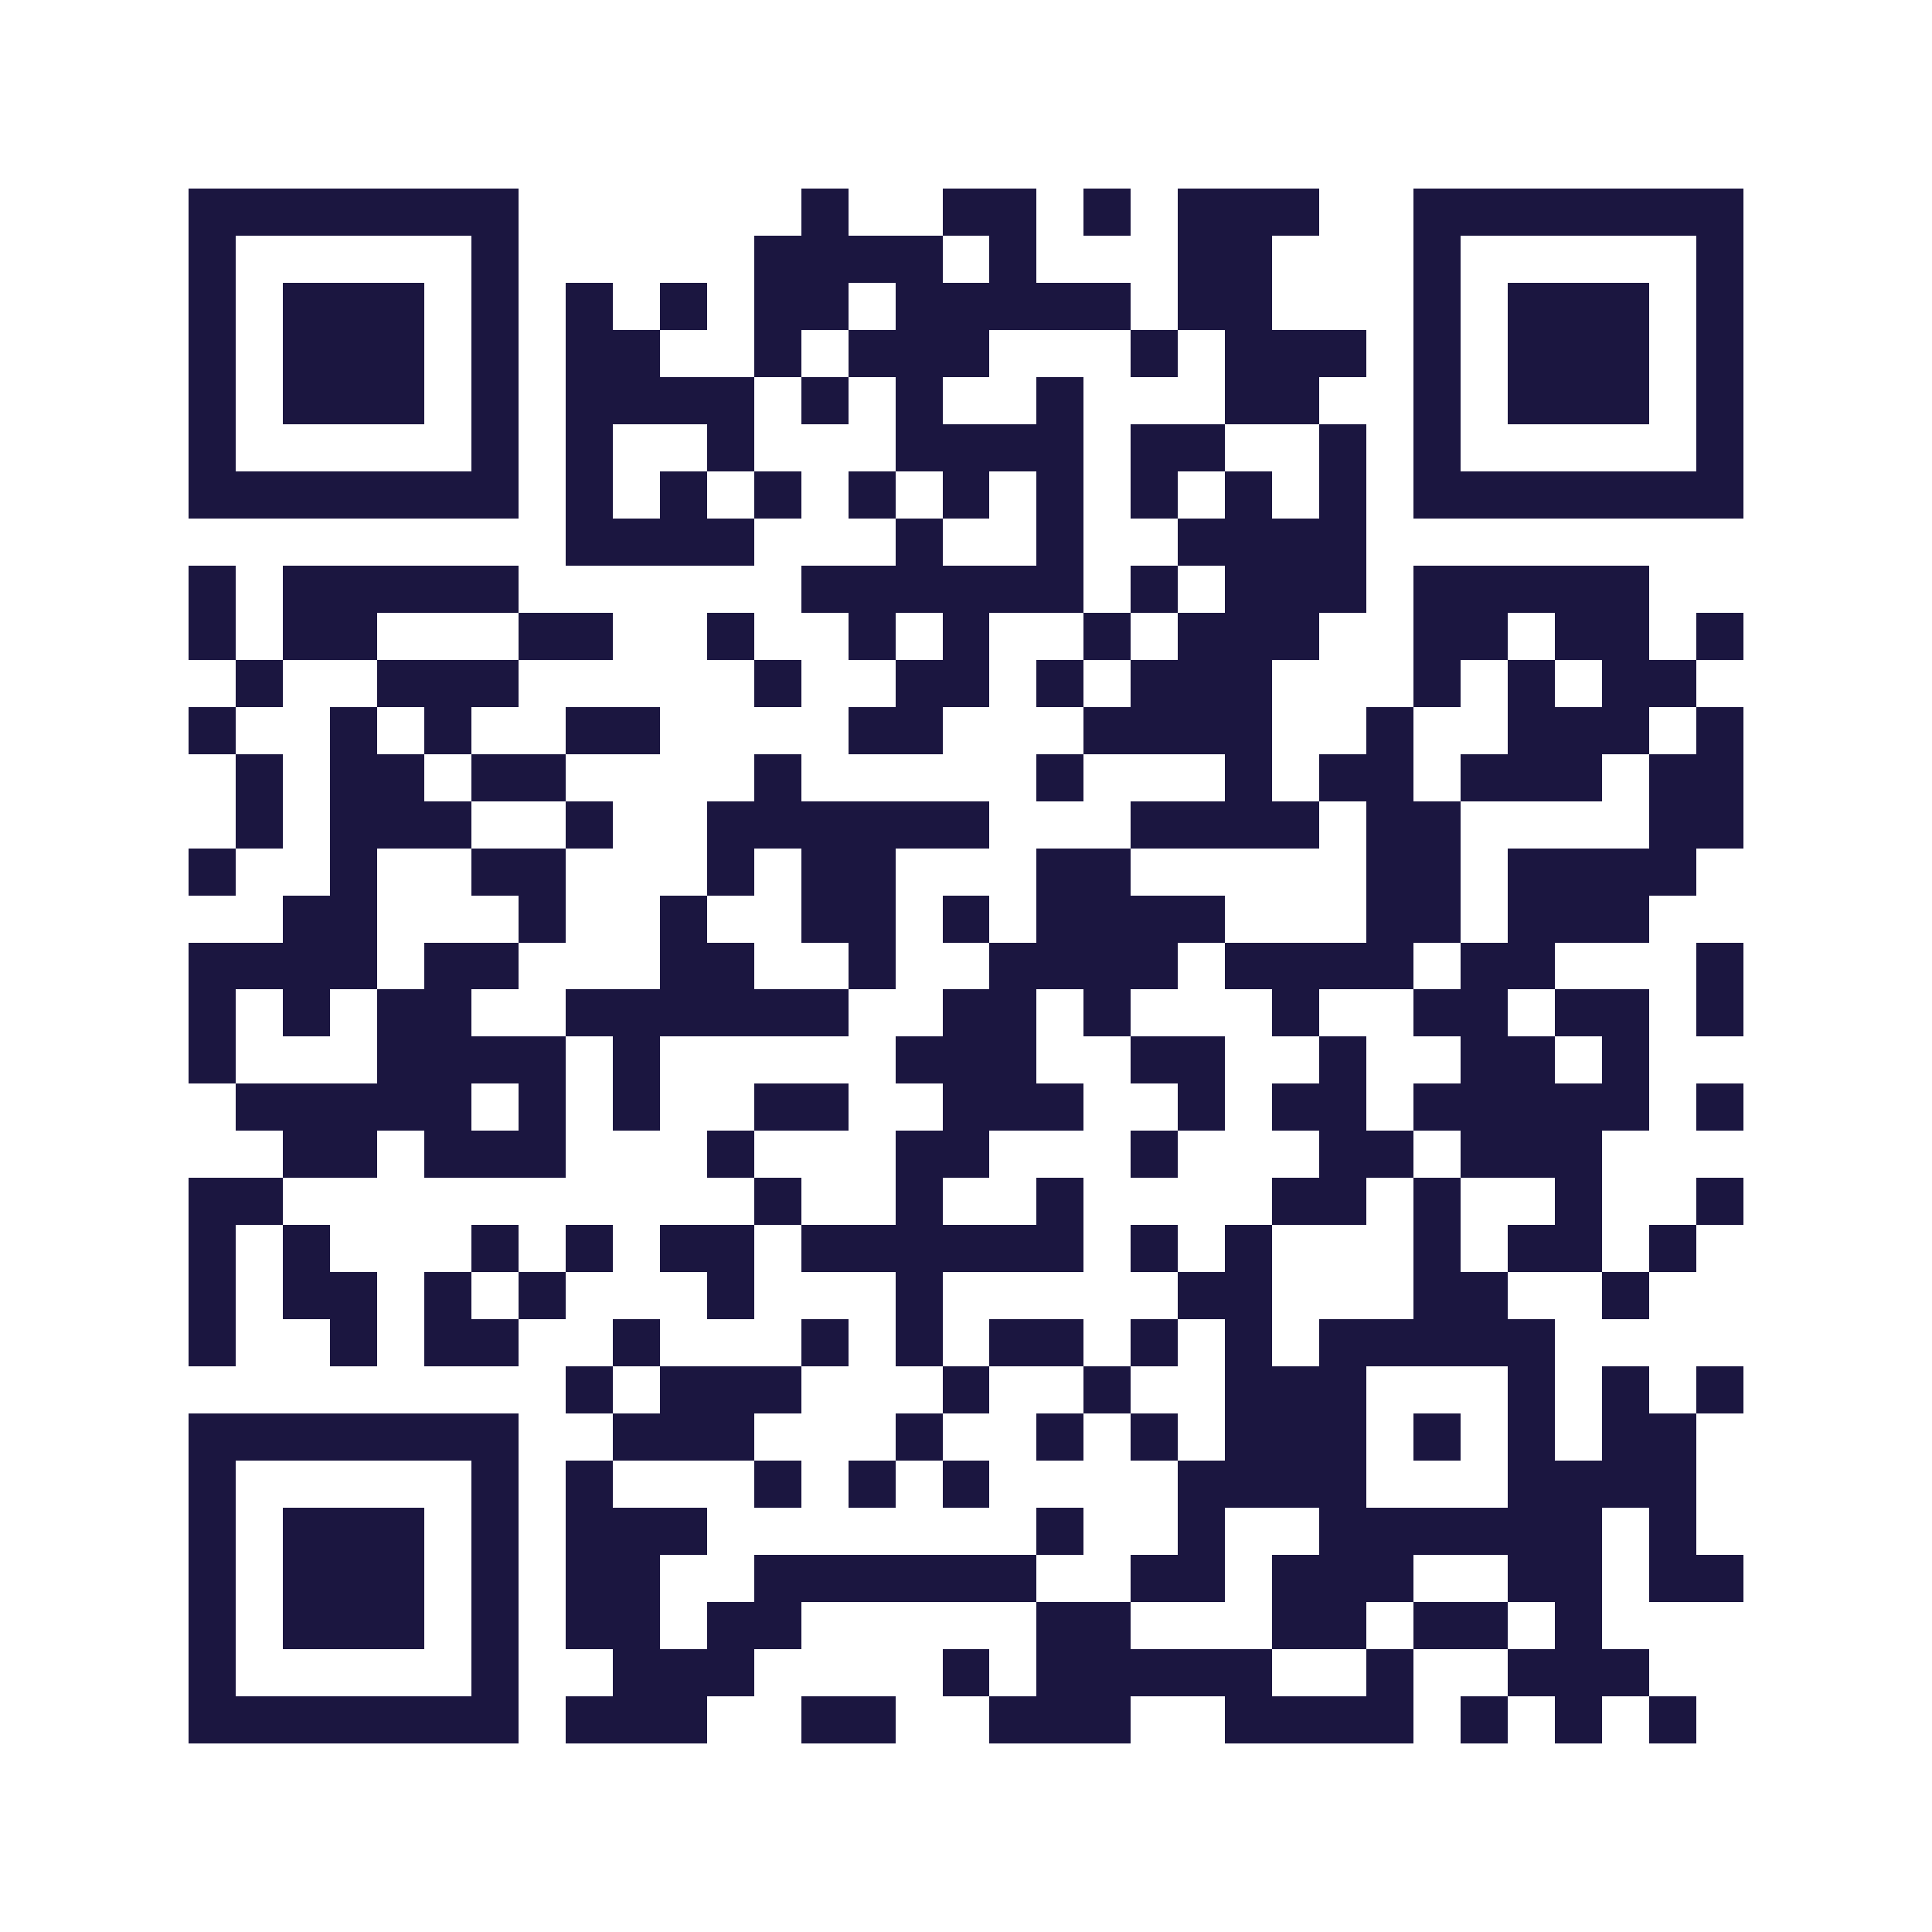
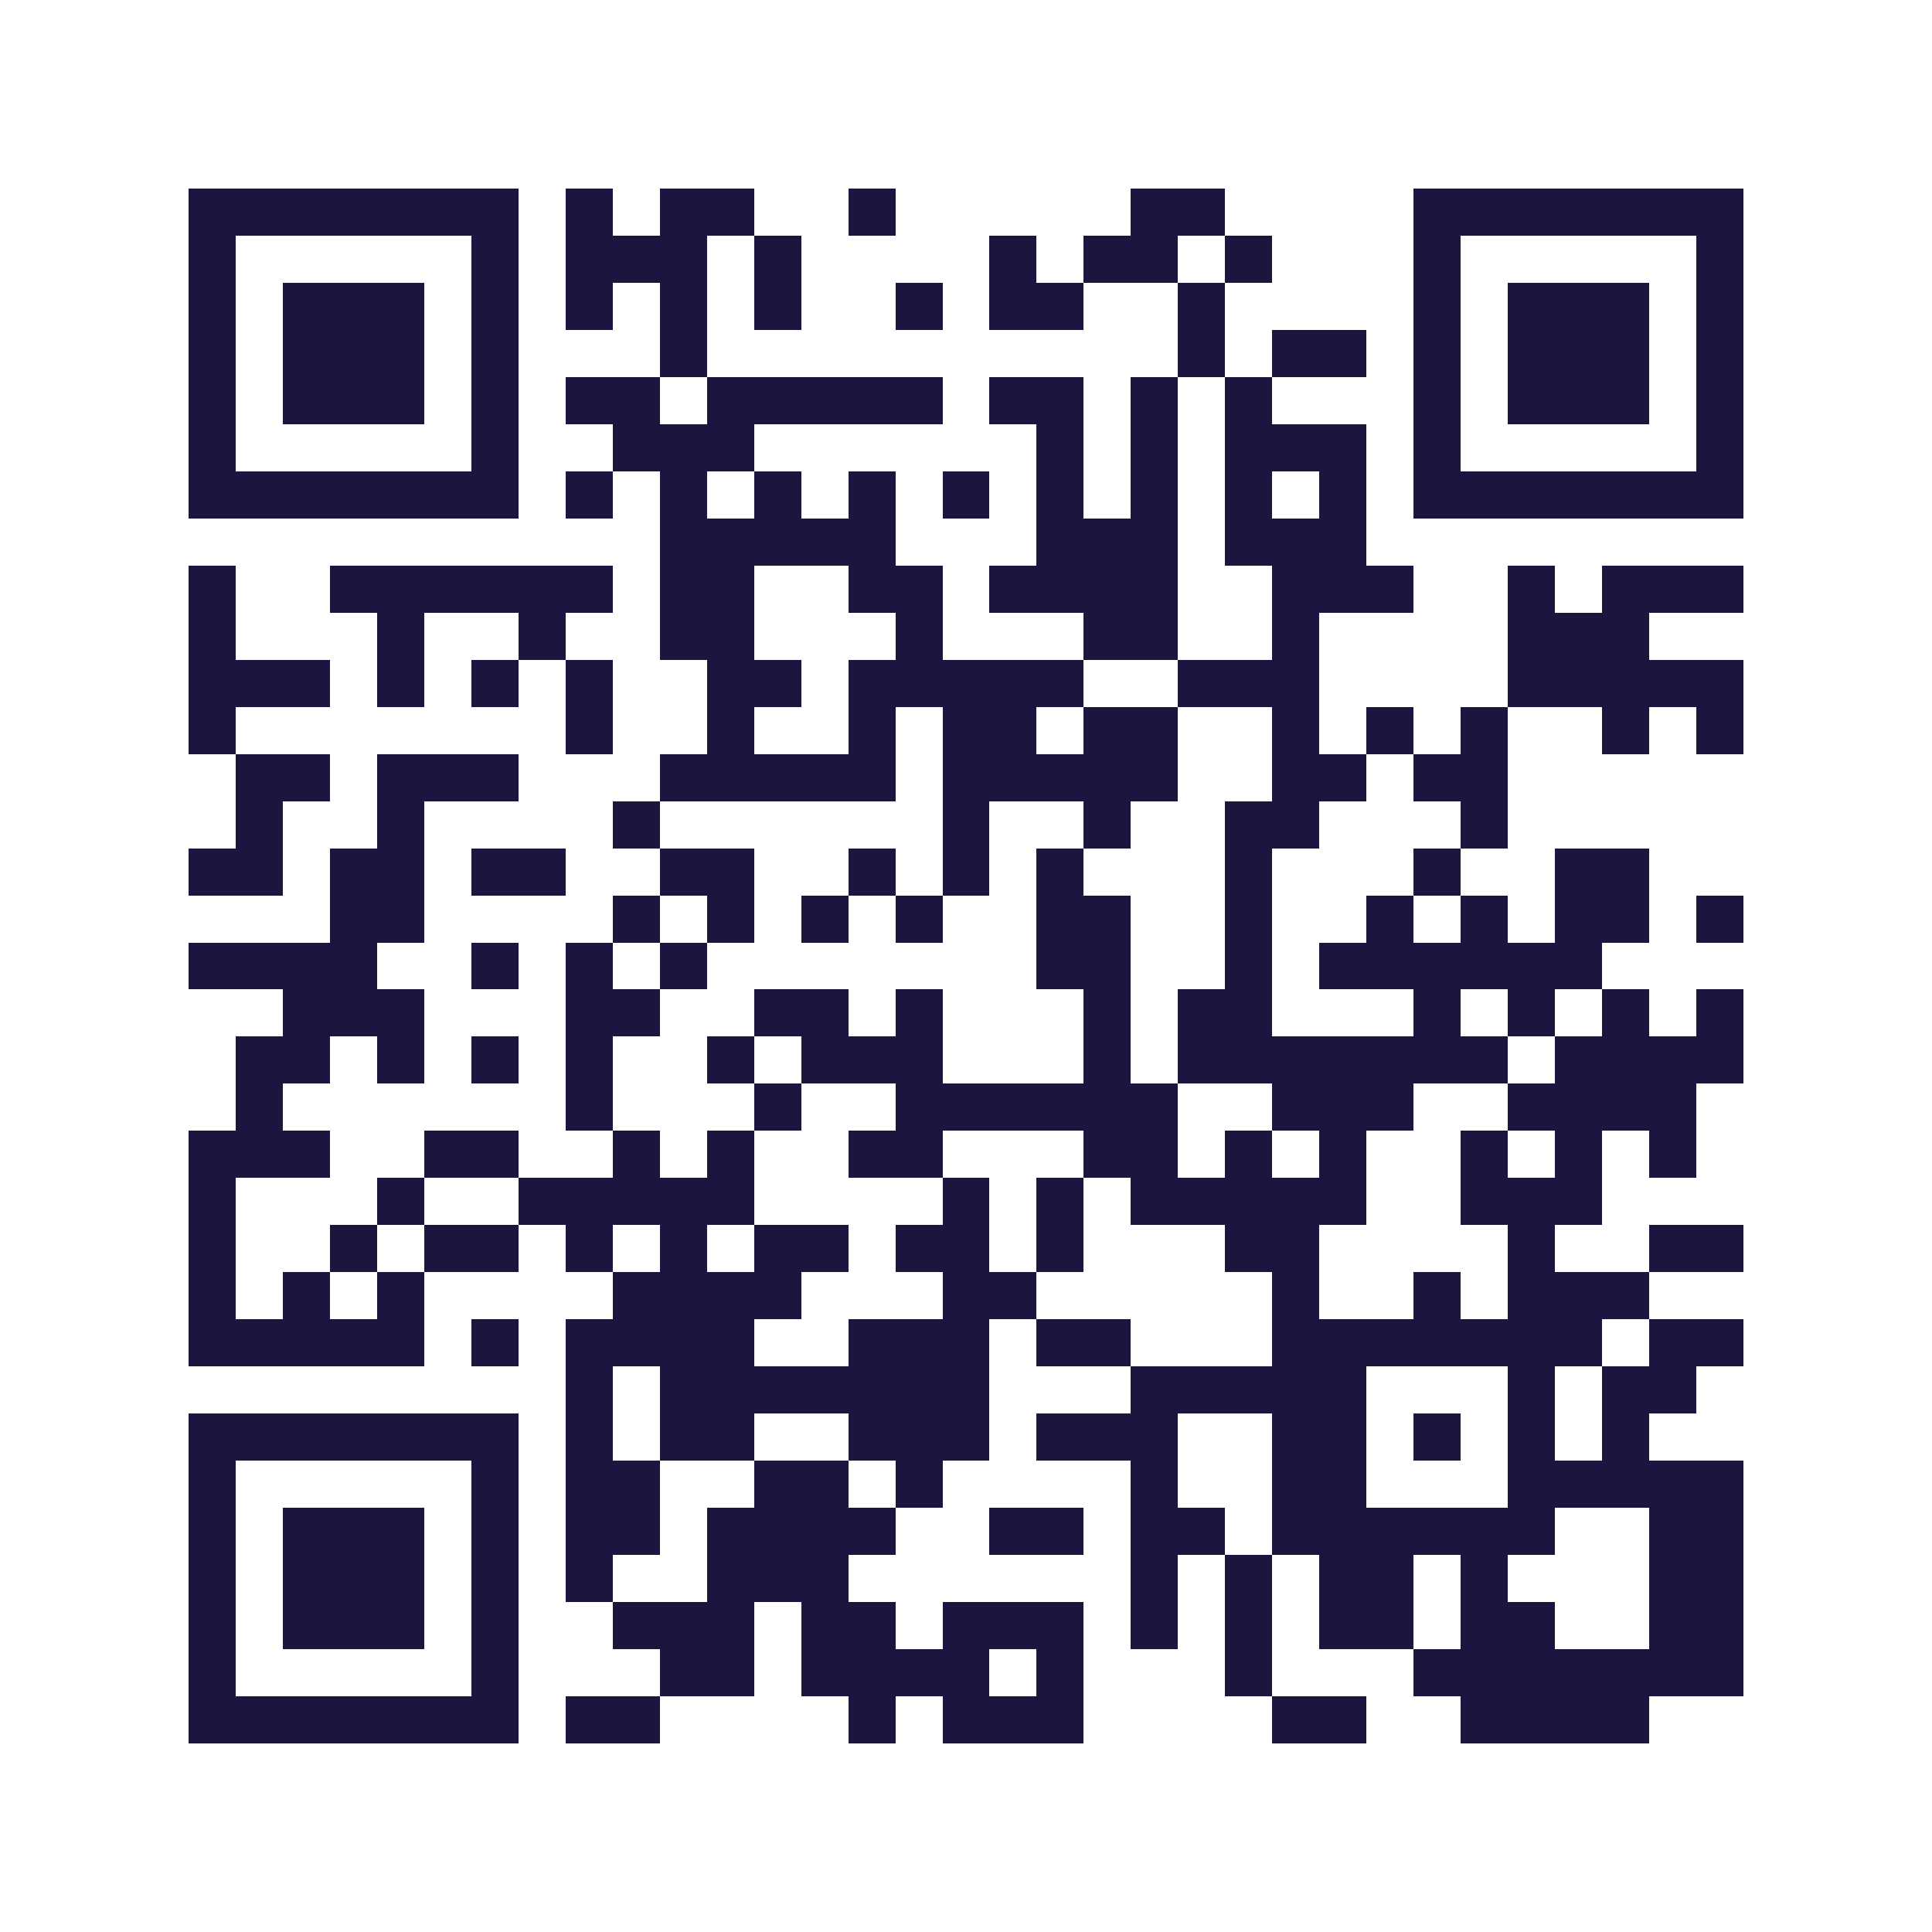
<svg xmlns="http://www.w3.org/2000/svg" viewBox="0 0 41 41" shape-rendering="crispEdges">
  <rect width="41" height="41" fill="#fff" />
-   <path fill="#1b1640" d="M4 4h1v1h-1zM5 4h1v1h-1zM6 4h1v1h-1zM7 4h1v1h-1zM8 4h1v1h-1zM9 4h1v1h-1zM10 4h1v1h-1zM17 4h1v1h-1zM20 4h1v1h-1zM21 4h1v1h-1zM23 4h1v1h-1zM25 4h1v1h-1zM26 4h1v1h-1zM27 4h1v1h-1zM30 4h1v1h-1zM31 4h1v1h-1zM32 4h1v1h-1zM33 4h1v1h-1zM34 4h1v1h-1zM35 4h1v1h-1zM36 4h1v1h-1zM4 5h1v1h-1zM10 5h1v1h-1zM16 5h1v1h-1zM17 5h1v1h-1zM18 5h1v1h-1zM19 5h1v1h-1zM21 5h1v1h-1zM25 5h1v1h-1zM26 5h1v1h-1zM30 5h1v1h-1zM36 5h1v1h-1zM4 6h1v1h-1zM6 6h1v1h-1zM7 6h1v1h-1zM8 6h1v1h-1zM10 6h1v1h-1zM12 6h1v1h-1zM14 6h1v1h-1zM16 6h1v1h-1zM17 6h1v1h-1zM19 6h1v1h-1zM20 6h1v1h-1zM21 6h1v1h-1zM22 6h1v1h-1zM23 6h1v1h-1zM25 6h1v1h-1zM26 6h1v1h-1zM30 6h1v1h-1zM32 6h1v1h-1zM33 6h1v1h-1zM34 6h1v1h-1zM36 6h1v1h-1zM4 7h1v1h-1zM6 7h1v1h-1zM7 7h1v1h-1zM8 7h1v1h-1zM10 7h1v1h-1zM12 7h1v1h-1zM13 7h1v1h-1zM16 7h1v1h-1zM18 7h1v1h-1zM19 7h1v1h-1zM20 7h1v1h-1zM24 7h1v1h-1zM26 7h1v1h-1zM27 7h1v1h-1zM28 7h1v1h-1zM30 7h1v1h-1zM32 7h1v1h-1zM33 7h1v1h-1zM34 7h1v1h-1zM36 7h1v1h-1zM4 8h1v1h-1zM6 8h1v1h-1zM7 8h1v1h-1zM8 8h1v1h-1zM10 8h1v1h-1zM12 8h1v1h-1zM13 8h1v1h-1zM14 8h1v1h-1zM15 8h1v1h-1zM17 8h1v1h-1zM19 8h1v1h-1zM22 8h1v1h-1zM26 8h1v1h-1zM27 8h1v1h-1zM30 8h1v1h-1zM32 8h1v1h-1zM33 8h1v1h-1zM34 8h1v1h-1zM36 8h1v1h-1zM4 9h1v1h-1zM10 9h1v1h-1zM12 9h1v1h-1zM15 9h1v1h-1zM19 9h1v1h-1zM20 9h1v1h-1zM21 9h1v1h-1zM22 9h1v1h-1zM24 9h1v1h-1zM25 9h1v1h-1zM28 9h1v1h-1zM30 9h1v1h-1zM36 9h1v1h-1zM4 10h1v1h-1zM5 10h1v1h-1zM6 10h1v1h-1zM7 10h1v1h-1zM8 10h1v1h-1zM9 10h1v1h-1zM10 10h1v1h-1zM12 10h1v1h-1zM14 10h1v1h-1zM16 10h1v1h-1zM18 10h1v1h-1zM20 10h1v1h-1zM22 10h1v1h-1zM24 10h1v1h-1zM26 10h1v1h-1zM28 10h1v1h-1zM30 10h1v1h-1zM31 10h1v1h-1zM32 10h1v1h-1zM33 10h1v1h-1zM34 10h1v1h-1zM35 10h1v1h-1zM36 10h1v1h-1zM12 11h1v1h-1zM13 11h1v1h-1zM14 11h1v1h-1zM15 11h1v1h-1zM19 11h1v1h-1zM22 11h1v1h-1zM25 11h1v1h-1zM26 11h1v1h-1zM27 11h1v1h-1zM28 11h1v1h-1zM4 12h1v1h-1zM6 12h1v1h-1zM7 12h1v1h-1zM8 12h1v1h-1zM9 12h1v1h-1zM10 12h1v1h-1zM17 12h1v1h-1zM18 12h1v1h-1zM19 12h1v1h-1zM20 12h1v1h-1zM21 12h1v1h-1zM22 12h1v1h-1zM24 12h1v1h-1zM26 12h1v1h-1zM27 12h1v1h-1zM28 12h1v1h-1zM30 12h1v1h-1zM31 12h1v1h-1zM32 12h1v1h-1zM33 12h1v1h-1zM34 12h1v1h-1zM4 13h1v1h-1zM6 13h1v1h-1zM7 13h1v1h-1zM11 13h1v1h-1zM12 13h1v1h-1zM15 13h1v1h-1zM18 13h1v1h-1zM20 13h1v1h-1zM23 13h1v1h-1zM25 13h1v1h-1zM26 13h1v1h-1zM27 13h1v1h-1zM30 13h1v1h-1zM31 13h1v1h-1zM33 13h1v1h-1zM34 13h1v1h-1zM36 13h1v1h-1zM5 14h1v1h-1zM8 14h1v1h-1zM9 14h1v1h-1zM10 14h1v1h-1zM16 14h1v1h-1zM19 14h1v1h-1zM20 14h1v1h-1zM22 14h1v1h-1zM24 14h1v1h-1zM25 14h1v1h-1zM26 14h1v1h-1zM30 14h1v1h-1zM32 14h1v1h-1zM34 14h1v1h-1zM35 14h1v1h-1zM4 15h1v1h-1zM7 15h1v1h-1zM9 15h1v1h-1zM12 15h1v1h-1zM13 15h1v1h-1zM18 15h1v1h-1zM19 15h1v1h-1zM23 15h1v1h-1zM24 15h1v1h-1zM25 15h1v1h-1zM26 15h1v1h-1zM29 15h1v1h-1zM32 15h1v1h-1zM33 15h1v1h-1zM34 15h1v1h-1zM36 15h1v1h-1zM5 16h1v1h-1zM7 16h1v1h-1zM8 16h1v1h-1zM10 16h1v1h-1zM11 16h1v1h-1zM16 16h1v1h-1zM22 16h1v1h-1zM26 16h1v1h-1zM28 16h1v1h-1zM29 16h1v1h-1zM31 16h1v1h-1zM32 16h1v1h-1zM33 16h1v1h-1zM35 16h1v1h-1zM36 16h1v1h-1zM5 17h1v1h-1zM7 17h1v1h-1zM8 17h1v1h-1zM9 17h1v1h-1zM12 17h1v1h-1zM15 17h1v1h-1zM16 17h1v1h-1zM17 17h1v1h-1zM18 17h1v1h-1zM19 17h1v1h-1zM20 17h1v1h-1zM24 17h1v1h-1zM25 17h1v1h-1zM26 17h1v1h-1zM27 17h1v1h-1zM29 17h1v1h-1zM30 17h1v1h-1zM35 17h1v1h-1zM36 17h1v1h-1zM4 18h1v1h-1zM7 18h1v1h-1zM10 18h1v1h-1zM11 18h1v1h-1zM15 18h1v1h-1zM17 18h1v1h-1zM18 18h1v1h-1zM22 18h1v1h-1zM23 18h1v1h-1zM29 18h1v1h-1zM30 18h1v1h-1zM32 18h1v1h-1zM33 18h1v1h-1zM34 18h1v1h-1zM35 18h1v1h-1zM6 19h1v1h-1zM7 19h1v1h-1zM11 19h1v1h-1zM14 19h1v1h-1zM17 19h1v1h-1zM18 19h1v1h-1zM20 19h1v1h-1zM22 19h1v1h-1zM23 19h1v1h-1zM24 19h1v1h-1zM25 19h1v1h-1zM29 19h1v1h-1zM30 19h1v1h-1zM32 19h1v1h-1zM33 19h1v1h-1zM34 19h1v1h-1zM4 20h1v1h-1zM5 20h1v1h-1zM6 20h1v1h-1zM7 20h1v1h-1zM9 20h1v1h-1zM10 20h1v1h-1zM14 20h1v1h-1zM15 20h1v1h-1zM18 20h1v1h-1zM21 20h1v1h-1zM22 20h1v1h-1zM23 20h1v1h-1zM24 20h1v1h-1zM26 20h1v1h-1zM27 20h1v1h-1zM28 20h1v1h-1zM29 20h1v1h-1zM31 20h1v1h-1zM32 20h1v1h-1zM36 20h1v1h-1zM4 21h1v1h-1zM6 21h1v1h-1zM8 21h1v1h-1zM9 21h1v1h-1zM12 21h1v1h-1zM13 21h1v1h-1zM14 21h1v1h-1zM15 21h1v1h-1zM16 21h1v1h-1zM17 21h1v1h-1zM20 21h1v1h-1zM21 21h1v1h-1zM23 21h1v1h-1zM27 21h1v1h-1zM30 21h1v1h-1zM31 21h1v1h-1zM33 21h1v1h-1zM34 21h1v1h-1zM36 21h1v1h-1zM4 22h1v1h-1zM8 22h1v1h-1zM9 22h1v1h-1zM10 22h1v1h-1zM11 22h1v1h-1zM13 22h1v1h-1zM19 22h1v1h-1zM20 22h1v1h-1zM21 22h1v1h-1zM24 22h1v1h-1zM25 22h1v1h-1zM28 22h1v1h-1zM31 22h1v1h-1zM32 22h1v1h-1zM34 22h1v1h-1zM5 23h1v1h-1zM6 23h1v1h-1zM7 23h1v1h-1zM8 23h1v1h-1zM9 23h1v1h-1zM11 23h1v1h-1zM13 23h1v1h-1zM16 23h1v1h-1zM17 23h1v1h-1zM20 23h1v1h-1zM21 23h1v1h-1zM22 23h1v1h-1zM25 23h1v1h-1zM27 23h1v1h-1zM28 23h1v1h-1zM30 23h1v1h-1zM31 23h1v1h-1zM32 23h1v1h-1zM33 23h1v1h-1zM34 23h1v1h-1zM36 23h1v1h-1zM6 24h1v1h-1zM7 24h1v1h-1zM9 24h1v1h-1zM10 24h1v1h-1zM11 24h1v1h-1zM15 24h1v1h-1zM19 24h1v1h-1zM20 24h1v1h-1zM24 24h1v1h-1zM28 24h1v1h-1zM29 24h1v1h-1zM31 24h1v1h-1zM32 24h1v1h-1zM33 24h1v1h-1zM4 25h1v1h-1zM5 25h1v1h-1zM16 25h1v1h-1zM19 25h1v1h-1zM22 25h1v1h-1zM27 25h1v1h-1zM28 25h1v1h-1zM30 25h1v1h-1zM33 25h1v1h-1zM36 25h1v1h-1zM4 26h1v1h-1zM6 26h1v1h-1zM10 26h1v1h-1zM12 26h1v1h-1zM14 26h1v1h-1zM15 26h1v1h-1zM17 26h1v1h-1zM18 26h1v1h-1zM19 26h1v1h-1zM20 26h1v1h-1zM21 26h1v1h-1zM22 26h1v1h-1zM24 26h1v1h-1zM26 26h1v1h-1zM30 26h1v1h-1zM32 26h1v1h-1zM33 26h1v1h-1zM35 26h1v1h-1zM4 27h1v1h-1zM6 27h1v1h-1zM7 27h1v1h-1zM9 27h1v1h-1zM11 27h1v1h-1zM15 27h1v1h-1zM19 27h1v1h-1zM25 27h1v1h-1zM26 27h1v1h-1zM30 27h1v1h-1zM31 27h1v1h-1zM34 27h1v1h-1zM4 28h1v1h-1zM7 28h1v1h-1zM9 28h1v1h-1zM10 28h1v1h-1zM13 28h1v1h-1zM17 28h1v1h-1zM19 28h1v1h-1zM21 28h1v1h-1zM22 28h1v1h-1zM24 28h1v1h-1zM26 28h1v1h-1zM28 28h1v1h-1zM29 28h1v1h-1zM30 28h1v1h-1zM31 28h1v1h-1zM32 28h1v1h-1zM12 29h1v1h-1zM14 29h1v1h-1zM15 29h1v1h-1zM16 29h1v1h-1zM20 29h1v1h-1zM23 29h1v1h-1zM26 29h1v1h-1zM27 29h1v1h-1zM28 29h1v1h-1zM32 29h1v1h-1zM34 29h1v1h-1zM36 29h1v1h-1zM4 30h1v1h-1zM5 30h1v1h-1zM6 30h1v1h-1zM7 30h1v1h-1zM8 30h1v1h-1zM9 30h1v1h-1zM10 30h1v1h-1zM13 30h1v1h-1zM14 30h1v1h-1zM15 30h1v1h-1zM19 30h1v1h-1zM22 30h1v1h-1zM24 30h1v1h-1zM26 30h1v1h-1zM27 30h1v1h-1zM28 30h1v1h-1zM30 30h1v1h-1zM32 30h1v1h-1zM34 30h1v1h-1zM35 30h1v1h-1zM4 31h1v1h-1zM10 31h1v1h-1zM12 31h1v1h-1zM16 31h1v1h-1zM18 31h1v1h-1zM20 31h1v1h-1zM25 31h1v1h-1zM26 31h1v1h-1zM27 31h1v1h-1zM28 31h1v1h-1zM32 31h1v1h-1zM33 31h1v1h-1zM34 31h1v1h-1zM35 31h1v1h-1zM4 32h1v1h-1zM6 32h1v1h-1zM7 32h1v1h-1zM8 32h1v1h-1zM10 32h1v1h-1zM12 32h1v1h-1zM13 32h1v1h-1zM14 32h1v1h-1zM22 32h1v1h-1zM25 32h1v1h-1zM28 32h1v1h-1zM29 32h1v1h-1zM30 32h1v1h-1zM31 32h1v1h-1zM32 32h1v1h-1zM33 32h1v1h-1zM35 32h1v1h-1zM4 33h1v1h-1zM6 33h1v1h-1zM7 33h1v1h-1zM8 33h1v1h-1zM10 33h1v1h-1zM12 33h1v1h-1zM13 33h1v1h-1zM16 33h1v1h-1zM17 33h1v1h-1zM18 33h1v1h-1zM19 33h1v1h-1zM20 33h1v1h-1zM21 33h1v1h-1zM24 33h1v1h-1zM25 33h1v1h-1zM27 33h1v1h-1zM28 33h1v1h-1zM29 33h1v1h-1zM32 33h1v1h-1zM33 33h1v1h-1zM35 33h1v1h-1zM36 33h1v1h-1zM4 34h1v1h-1zM6 34h1v1h-1zM7 34h1v1h-1zM8 34h1v1h-1zM10 34h1v1h-1zM12 34h1v1h-1zM13 34h1v1h-1zM15 34h1v1h-1zM16 34h1v1h-1zM22 34h1v1h-1zM23 34h1v1h-1zM27 34h1v1h-1zM28 34h1v1h-1zM30 34h1v1h-1zM31 34h1v1h-1zM33 34h1v1h-1zM4 35h1v1h-1zM10 35h1v1h-1zM13 35h1v1h-1zM14 35h1v1h-1zM15 35h1v1h-1zM20 35h1v1h-1zM22 35h1v1h-1zM23 35h1v1h-1zM24 35h1v1h-1zM25 35h1v1h-1zM26 35h1v1h-1zM29 35h1v1h-1zM32 35h1v1h-1zM33 35h1v1h-1zM34 35h1v1h-1zM4 36h1v1h-1zM5 36h1v1h-1zM6 36h1v1h-1zM7 36h1v1h-1zM8 36h1v1h-1zM9 36h1v1h-1zM10 36h1v1h-1zM12 36h1v1h-1zM13 36h1v1h-1zM14 36h1v1h-1zM17 36h1v1h-1zM18 36h1v1h-1zM21 36h1v1h-1zM22 36h1v1h-1zM23 36h1v1h-1zM26 36h1v1h-1zM27 36h1v1h-1zM28 36h1v1h-1zM29 36h1v1h-1zM31 36h1v1h-1zM33 36h1v1h-1zM35 36h1v1h-1z" />
+   <path fill="#1b1640" d="M4 4h1v1h-1zM5 4h1v1h-1zM6 4h1v1h-1zM7 4h1v1h-1zM8 4h1v1h-1zM9 4h1v1h-1zM10 4h1v1h-1zM12 4h1v1h-1zM14 4h1v1h-1zM15 4h1v1h-1zM18 4h1v1h-1zM24 4h1v1h-1zM25 4h1v1h-1zM30 4h1v1h-1zM31 4h1v1h-1zM32 4h1v1h-1zM33 4h1v1h-1zM34 4h1v1h-1zM35 4h1v1h-1zM36 4h1v1h-1zM4 5h1v1h-1zM10 5h1v1h-1zM12 5h1v1h-1zM13 5h1v1h-1zM14 5h1v1h-1zM16 5h1v1h-1zM21 5h1v1h-1zM23 5h1v1h-1zM24 5h1v1h-1zM26 5h1v1h-1zM30 5h1v1h-1zM36 5h1v1h-1zM4 6h1v1h-1zM6 6h1v1h-1zM7 6h1v1h-1zM8 6h1v1h-1zM10 6h1v1h-1zM12 6h1v1h-1zM14 6h1v1h-1zM16 6h1v1h-1zM19 6h1v1h-1zM21 6h1v1h-1zM22 6h1v1h-1zM25 6h1v1h-1zM30 6h1v1h-1zM32 6h1v1h-1zM33 6h1v1h-1zM34 6h1v1h-1zM36 6h1v1h-1zM4 7h1v1h-1zM6 7h1v1h-1zM7 7h1v1h-1zM8 7h1v1h-1zM10 7h1v1h-1zM14 7h1v1h-1zM25 7h1v1h-1zM27 7h1v1h-1zM28 7h1v1h-1zM30 7h1v1h-1zM32 7h1v1h-1zM33 7h1v1h-1zM34 7h1v1h-1zM36 7h1v1h-1zM4 8h1v1h-1zM6 8h1v1h-1zM7 8h1v1h-1zM8 8h1v1h-1zM10 8h1v1h-1zM12 8h1v1h-1zM13 8h1v1h-1zM15 8h1v1h-1zM16 8h1v1h-1zM17 8h1v1h-1zM18 8h1v1h-1zM19 8h1v1h-1zM21 8h1v1h-1zM22 8h1v1h-1zM24 8h1v1h-1zM26 8h1v1h-1zM30 8h1v1h-1zM32 8h1v1h-1zM33 8h1v1h-1zM34 8h1v1h-1zM36 8h1v1h-1zM4 9h1v1h-1zM10 9h1v1h-1zM13 9h1v1h-1zM14 9h1v1h-1zM15 9h1v1h-1zM22 9h1v1h-1zM24 9h1v1h-1zM26 9h1v1h-1zM27 9h1v1h-1zM28 9h1v1h-1zM30 9h1v1h-1zM36 9h1v1h-1zM4 10h1v1h-1zM5 10h1v1h-1zM6 10h1v1h-1zM7 10h1v1h-1zM8 10h1v1h-1zM9 10h1v1h-1zM10 10h1v1h-1zM12 10h1v1h-1zM14 10h1v1h-1zM16 10h1v1h-1zM18 10h1v1h-1zM20 10h1v1h-1zM22 10h1v1h-1zM24 10h1v1h-1zM26 10h1v1h-1zM28 10h1v1h-1zM30 10h1v1h-1zM31 10h1v1h-1zM32 10h1v1h-1zM33 10h1v1h-1zM34 10h1v1h-1zM35 10h1v1h-1zM36 10h1v1h-1zM14 11h1v1h-1zM15 11h1v1h-1zM16 11h1v1h-1zM17 11h1v1h-1zM18 11h1v1h-1zM22 11h1v1h-1zM23 11h1v1h-1zM24 11h1v1h-1zM26 11h1v1h-1zM27 11h1v1h-1zM28 11h1v1h-1zM4 12h1v1h-1zM7 12h1v1h-1zM8 12h1v1h-1zM9 12h1v1h-1zM10 12h1v1h-1zM11 12h1v1h-1zM12 12h1v1h-1zM14 12h1v1h-1zM15 12h1v1h-1zM18 12h1v1h-1zM19 12h1v1h-1zM21 12h1v1h-1zM22 12h1v1h-1zM23 12h1v1h-1zM24 12h1v1h-1zM27 12h1v1h-1zM28 12h1v1h-1zM29 12h1v1h-1zM32 12h1v1h-1zM34 12h1v1h-1zM35 12h1v1h-1zM36 12h1v1h-1zM4 13h1v1h-1zM8 13h1v1h-1zM11 13h1v1h-1zM14 13h1v1h-1zM15 13h1v1h-1zM19 13h1v1h-1zM23 13h1v1h-1zM24 13h1v1h-1zM27 13h1v1h-1zM32 13h1v1h-1zM33 13h1v1h-1zM34 13h1v1h-1zM4 14h1v1h-1zM5 14h1v1h-1zM6 14h1v1h-1zM8 14h1v1h-1zM10 14h1v1h-1zM12 14h1v1h-1zM15 14h1v1h-1zM16 14h1v1h-1zM18 14h1v1h-1zM19 14h1v1h-1zM20 14h1v1h-1zM21 14h1v1h-1zM22 14h1v1h-1zM25 14h1v1h-1zM26 14h1v1h-1zM27 14h1v1h-1zM32 14h1v1h-1zM33 14h1v1h-1zM34 14h1v1h-1zM35 14h1v1h-1zM36 14h1v1h-1zM4 15h1v1h-1zM12 15h1v1h-1zM15 15h1v1h-1zM18 15h1v1h-1zM20 15h1v1h-1zM21 15h1v1h-1zM23 15h1v1h-1zM24 15h1v1h-1zM27 15h1v1h-1zM29 15h1v1h-1zM31 15h1v1h-1zM34 15h1v1h-1zM36 15h1v1h-1zM5 16h1v1h-1zM6 16h1v1h-1zM8 16h1v1h-1zM9 16h1v1h-1zM10 16h1v1h-1zM14 16h1v1h-1zM15 16h1v1h-1zM16 16h1v1h-1zM17 16h1v1h-1zM18 16h1v1h-1zM20 16h1v1h-1zM21 16h1v1h-1zM22 16h1v1h-1zM23 16h1v1h-1zM24 16h1v1h-1zM27 16h1v1h-1zM28 16h1v1h-1zM30 16h1v1h-1zM31 16h1v1h-1zM5 17h1v1h-1zM8 17h1v1h-1zM13 17h1v1h-1zM20 17h1v1h-1zM23 17h1v1h-1zM26 17h1v1h-1zM27 17h1v1h-1zM31 17h1v1h-1zM4 18h1v1h-1zM5 18h1v1h-1zM7 18h1v1h-1zM8 18h1v1h-1zM10 18h1v1h-1zM11 18h1v1h-1zM14 18h1v1h-1zM15 18h1v1h-1zM18 18h1v1h-1zM20 18h1v1h-1zM22 18h1v1h-1zM26 18h1v1h-1zM30 18h1v1h-1zM33 18h1v1h-1zM34 18h1v1h-1zM7 19h1v1h-1zM8 19h1v1h-1zM13 19h1v1h-1zM15 19h1v1h-1zM17 19h1v1h-1zM19 19h1v1h-1zM22 19h1v1h-1zM23 19h1v1h-1zM26 19h1v1h-1zM29 19h1v1h-1zM31 19h1v1h-1zM33 19h1v1h-1zM34 19h1v1h-1zM36 19h1v1h-1zM4 20h1v1h-1zM5 20h1v1h-1zM6 20h1v1h-1zM7 20h1v1h-1zM10 20h1v1h-1zM12 20h1v1h-1zM14 20h1v1h-1zM22 20h1v1h-1zM23 20h1v1h-1zM26 20h1v1h-1zM28 20h1v1h-1zM29 20h1v1h-1zM30 20h1v1h-1zM31 20h1v1h-1zM32 20h1v1h-1zM33 20h1v1h-1zM6 21h1v1h-1zM7 21h1v1h-1zM8 21h1v1h-1zM12 21h1v1h-1zM13 21h1v1h-1zM16 21h1v1h-1zM17 21h1v1h-1zM19 21h1v1h-1zM23 21h1v1h-1zM25 21h1v1h-1zM26 21h1v1h-1zM30 21h1v1h-1zM32 21h1v1h-1zM34 21h1v1h-1zM36 21h1v1h-1zM5 22h1v1h-1zM6 22h1v1h-1zM8 22h1v1h-1zM10 22h1v1h-1zM12 22h1v1h-1zM15 22h1v1h-1zM17 22h1v1h-1zM18 22h1v1h-1zM19 22h1v1h-1zM23 22h1v1h-1zM25 22h1v1h-1zM26 22h1v1h-1zM27 22h1v1h-1zM28 22h1v1h-1zM29 22h1v1h-1zM30 22h1v1h-1zM31 22h1v1h-1zM33 22h1v1h-1zM34 22h1v1h-1zM35 22h1v1h-1zM36 22h1v1h-1zM5 23h1v1h-1zM12 23h1v1h-1zM16 23h1v1h-1zM19 23h1v1h-1zM20 23h1v1h-1zM21 23h1v1h-1zM22 23h1v1h-1zM23 23h1v1h-1zM24 23h1v1h-1zM27 23h1v1h-1zM28 23h1v1h-1zM29 23h1v1h-1zM32 23h1v1h-1zM33 23h1v1h-1zM34 23h1v1h-1zM35 23h1v1h-1zM4 24h1v1h-1zM5 24h1v1h-1zM6 24h1v1h-1zM9 24h1v1h-1zM10 24h1v1h-1zM13 24h1v1h-1zM15 24h1v1h-1zM18 24h1v1h-1zM19 24h1v1h-1zM23 24h1v1h-1zM24 24h1v1h-1zM26 24h1v1h-1zM28 24h1v1h-1zM31 24h1v1h-1zM33 24h1v1h-1zM35 24h1v1h-1zM4 25h1v1h-1zM8 25h1v1h-1zM11 25h1v1h-1zM12 25h1v1h-1zM13 25h1v1h-1zM14 25h1v1h-1zM15 25h1v1h-1zM20 25h1v1h-1zM22 25h1v1h-1zM24 25h1v1h-1zM25 25h1v1h-1zM26 25h1v1h-1zM27 25h1v1h-1zM28 25h1v1h-1zM31 25h1v1h-1zM32 25h1v1h-1zM33 25h1v1h-1zM4 26h1v1h-1zM7 26h1v1h-1zM9 26h1v1h-1zM10 26h1v1h-1zM12 26h1v1h-1zM14 26h1v1h-1zM16 26h1v1h-1zM17 26h1v1h-1zM19 26h1v1h-1zM20 26h1v1h-1zM22 26h1v1h-1zM26 26h1v1h-1zM27 26h1v1h-1zM32 26h1v1h-1zM35 26h1v1h-1zM36 26h1v1h-1zM4 27h1v1h-1zM6 27h1v1h-1zM8 27h1v1h-1zM13 27h1v1h-1zM14 27h1v1h-1zM15 27h1v1h-1zM16 27h1v1h-1zM20 27h1v1h-1zM21 27h1v1h-1zM27 27h1v1h-1zM30 27h1v1h-1zM32 27h1v1h-1zM33 27h1v1h-1zM34 27h1v1h-1zM4 28h1v1h-1zM5 28h1v1h-1zM6 28h1v1h-1zM7 28h1v1h-1zM8 28h1v1h-1zM10 28h1v1h-1zM12 28h1v1h-1zM13 28h1v1h-1zM14 28h1v1h-1zM15 28h1v1h-1zM18 28h1v1h-1zM19 28h1v1h-1zM20 28h1v1h-1zM22 28h1v1h-1zM23 28h1v1h-1zM27 28h1v1h-1zM28 28h1v1h-1zM29 28h1v1h-1zM30 28h1v1h-1zM31 28h1v1h-1zM32 28h1v1h-1zM33 28h1v1h-1zM35 28h1v1h-1zM36 28h1v1h-1zM12 29h1v1h-1zM14 29h1v1h-1zM15 29h1v1h-1zM16 29h1v1h-1zM17 29h1v1h-1zM18 29h1v1h-1zM19 29h1v1h-1zM20 29h1v1h-1zM24 29h1v1h-1zM25 29h1v1h-1zM26 29h1v1h-1zM27 29h1v1h-1zM28 29h1v1h-1zM32 29h1v1h-1zM34 29h1v1h-1zM35 29h1v1h-1zM4 30h1v1h-1zM5 30h1v1h-1zM6 30h1v1h-1zM7 30h1v1h-1zM8 30h1v1h-1zM9 30h1v1h-1zM10 30h1v1h-1zM12 30h1v1h-1zM14 30h1v1h-1zM15 30h1v1h-1zM18 30h1v1h-1zM19 30h1v1h-1zM20 30h1v1h-1zM22 30h1v1h-1zM23 30h1v1h-1zM24 30h1v1h-1zM27 30h1v1h-1zM28 30h1v1h-1zM30 30h1v1h-1zM32 30h1v1h-1zM34 30h1v1h-1zM4 31h1v1h-1zM10 31h1v1h-1zM12 31h1v1h-1zM13 31h1v1h-1zM16 31h1v1h-1zM17 31h1v1h-1zM19 31h1v1h-1zM24 31h1v1h-1zM27 31h1v1h-1zM28 31h1v1h-1zM32 31h1v1h-1zM33 31h1v1h-1zM34 31h1v1h-1zM35 31h1v1h-1zM36 31h1v1h-1zM4 32h1v1h-1zM6 32h1v1h-1zM7 32h1v1h-1zM8 32h1v1h-1zM10 32h1v1h-1zM12 32h1v1h-1zM13 32h1v1h-1zM15 32h1v1h-1zM16 32h1v1h-1zM17 32h1v1h-1zM18 32h1v1h-1zM21 32h1v1h-1zM22 32h1v1h-1zM24 32h1v1h-1zM25 32h1v1h-1zM27 32h1v1h-1zM28 32h1v1h-1zM29 32h1v1h-1zM30 32h1v1h-1zM31 32h1v1h-1zM32 32h1v1h-1zM35 32h1v1h-1zM36 32h1v1h-1zM4 33h1v1h-1zM6 33h1v1h-1zM7 33h1v1h-1zM8 33h1v1h-1zM10 33h1v1h-1zM12 33h1v1h-1zM15 33h1v1h-1zM16 33h1v1h-1zM17 33h1v1h-1zM24 33h1v1h-1zM26 33h1v1h-1zM28 33h1v1h-1zM29 33h1v1h-1zM31 33h1v1h-1zM35 33h1v1h-1zM36 33h1v1h-1zM4 34h1v1h-1zM6 34h1v1h-1zM7 34h1v1h-1zM8 34h1v1h-1zM10 34h1v1h-1zM13 34h1v1h-1zM14 34h1v1h-1zM15 34h1v1h-1zM17 34h1v1h-1zM18 34h1v1h-1zM20 34h1v1h-1zM21 34h1v1h-1zM22 34h1v1h-1zM24 34h1v1h-1zM26 34h1v1h-1zM28 34h1v1h-1zM29 34h1v1h-1zM31 34h1v1h-1zM32 34h1v1h-1zM35 34h1v1h-1zM36 34h1v1h-1zM4 35h1v1h-1zM10 35h1v1h-1zM14 35h1v1h-1zM15 35h1v1h-1zM17 35h1v1h-1zM18 35h1v1h-1zM19 35h1v1h-1zM20 35h1v1h-1zM22 35h1v1h-1zM26 35h1v1h-1zM30 35h1v1h-1zM31 35h1v1h-1zM32 35h1v1h-1zM33 35h1v1h-1zM34 35h1v1h-1zM35 35h1v1h-1zM36 35h1v1h-1zM4 36h1v1h-1zM5 36h1v1h-1zM6 36h1v1h-1zM7 36h1v1h-1zM8 36h1v1h-1zM9 36h1v1h-1zM10 36h1v1h-1zM12 36h1v1h-1zM13 36h1v1h-1zM18 36h1v1h-1zM20 36h1v1h-1zM21 36h1v1h-1zM22 36h1v1h-1zM27 36h1v1h-1zM28 36h1v1h-1zM31 36h1v1h-1zM32 36h1v1h-1zM33 36h1v1h-1zM34 36h1v1h-1z" />
</svg>
